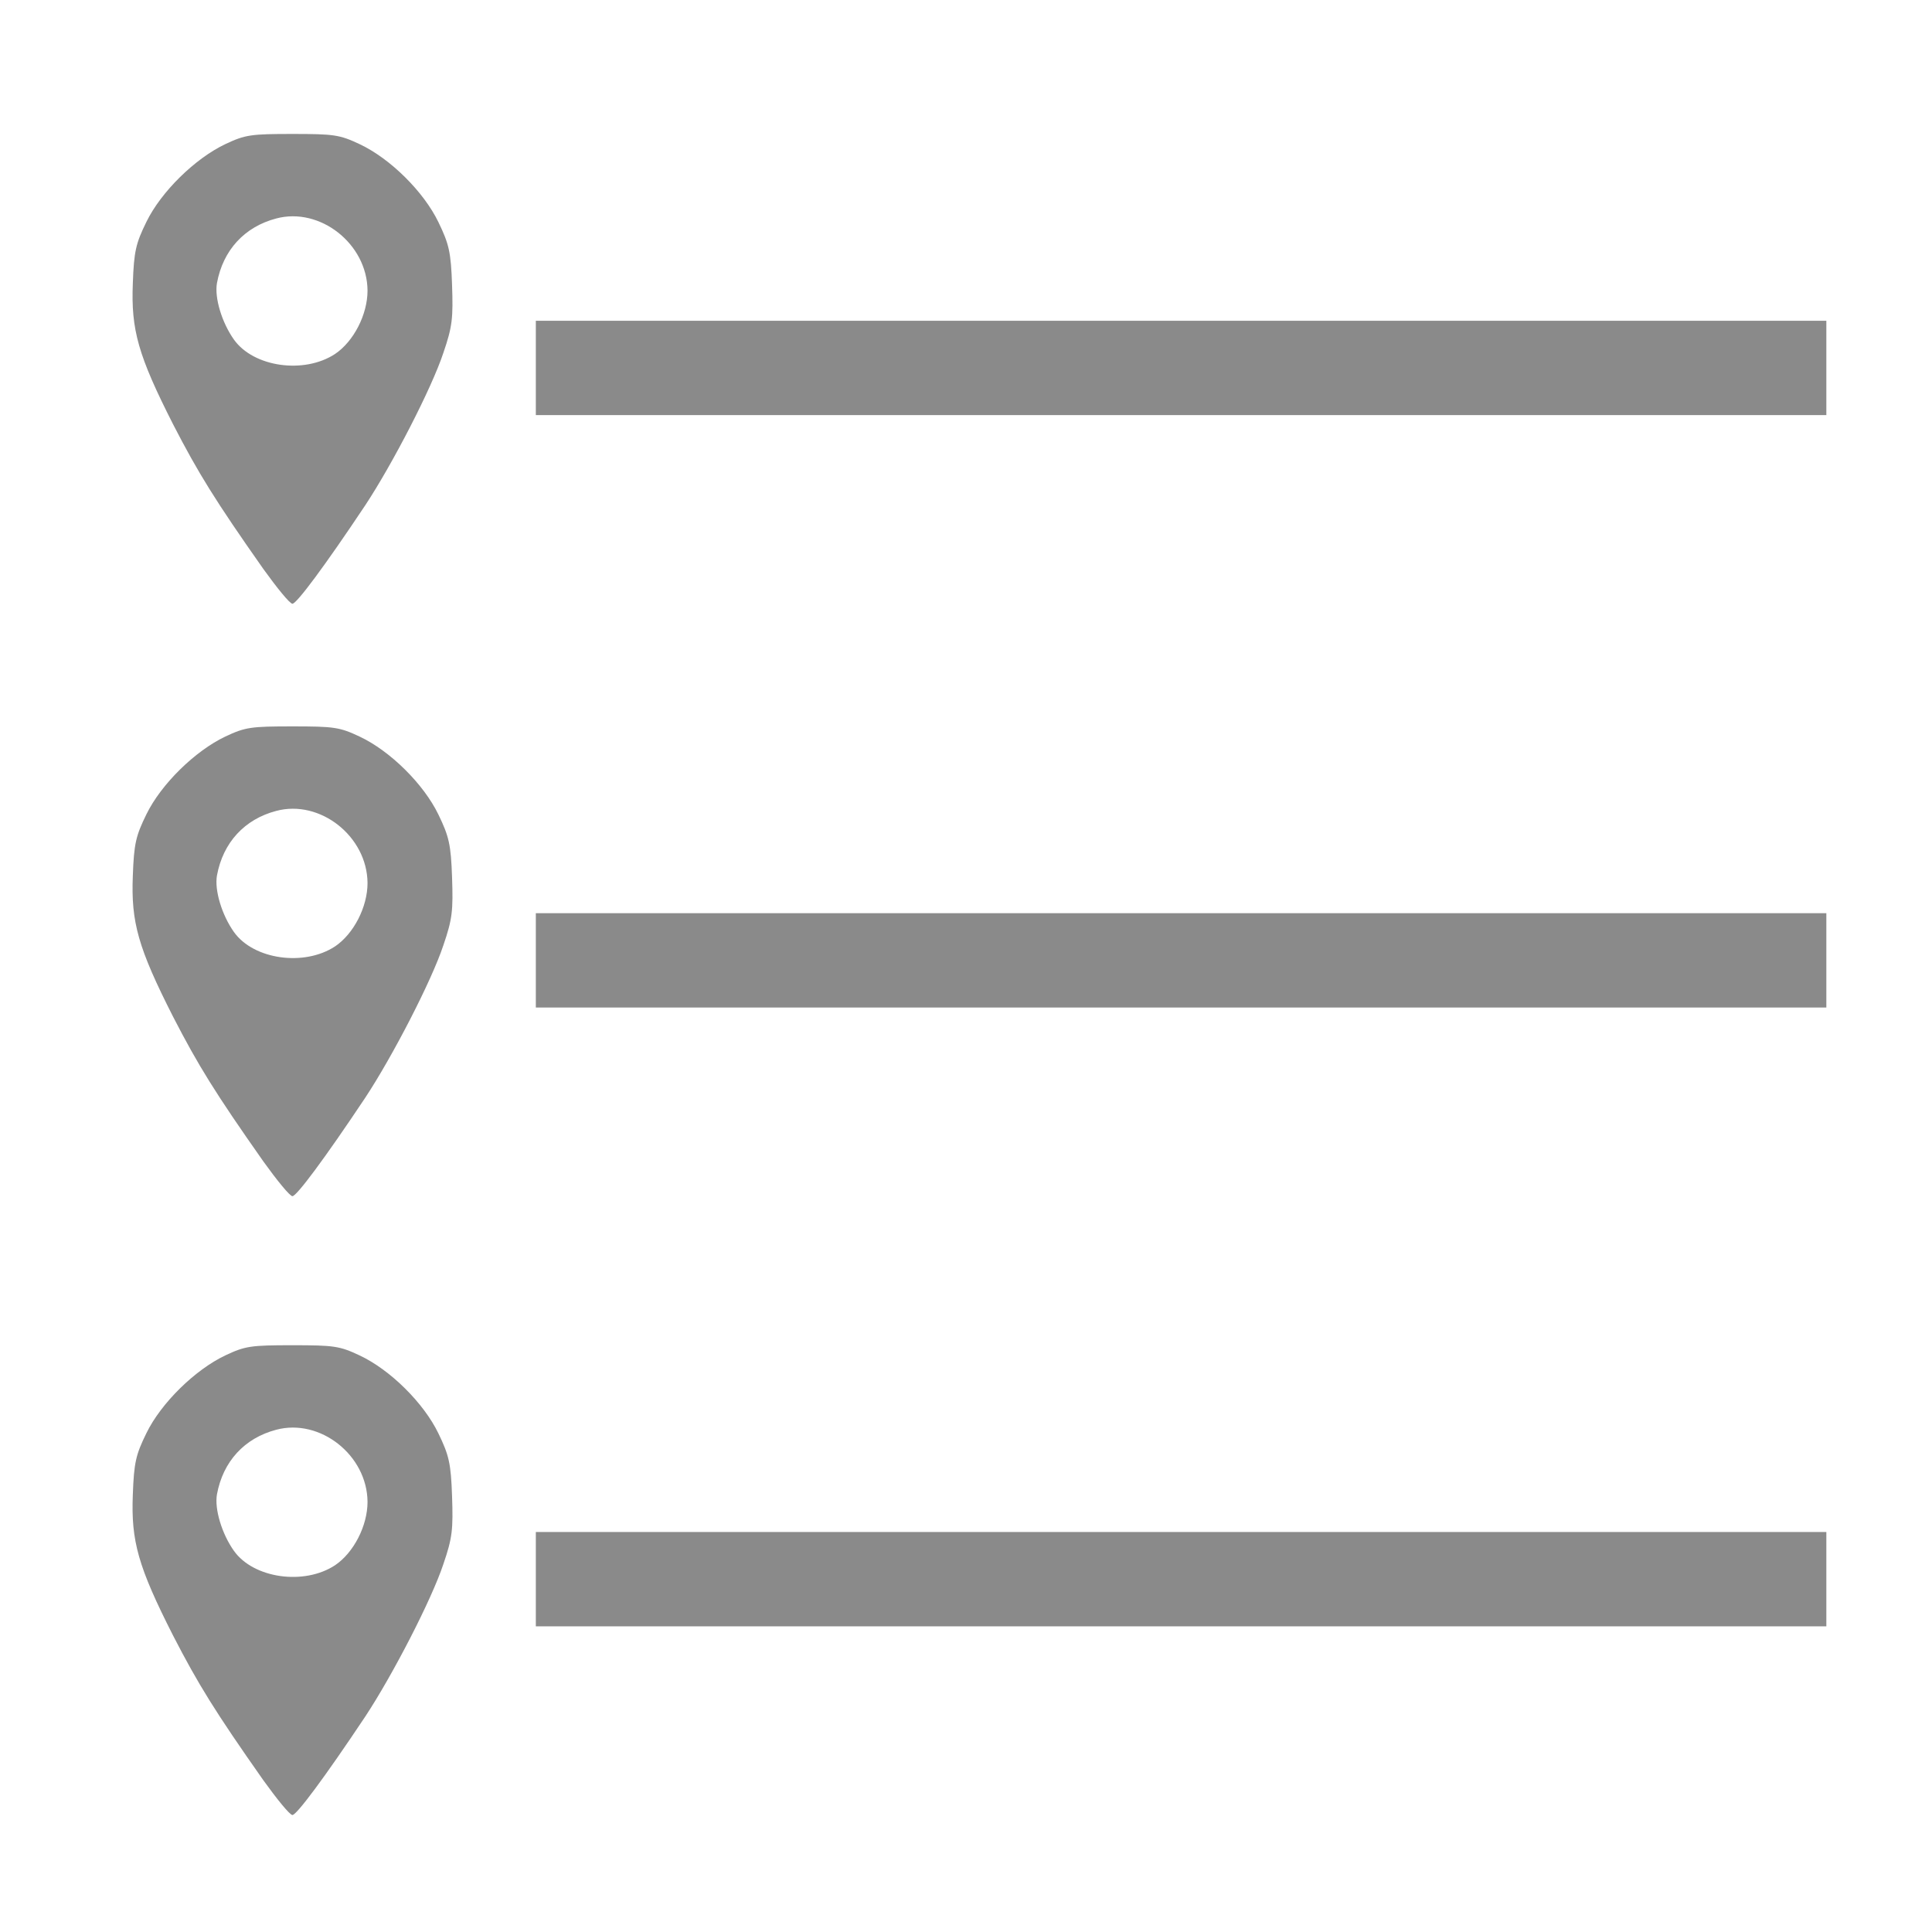
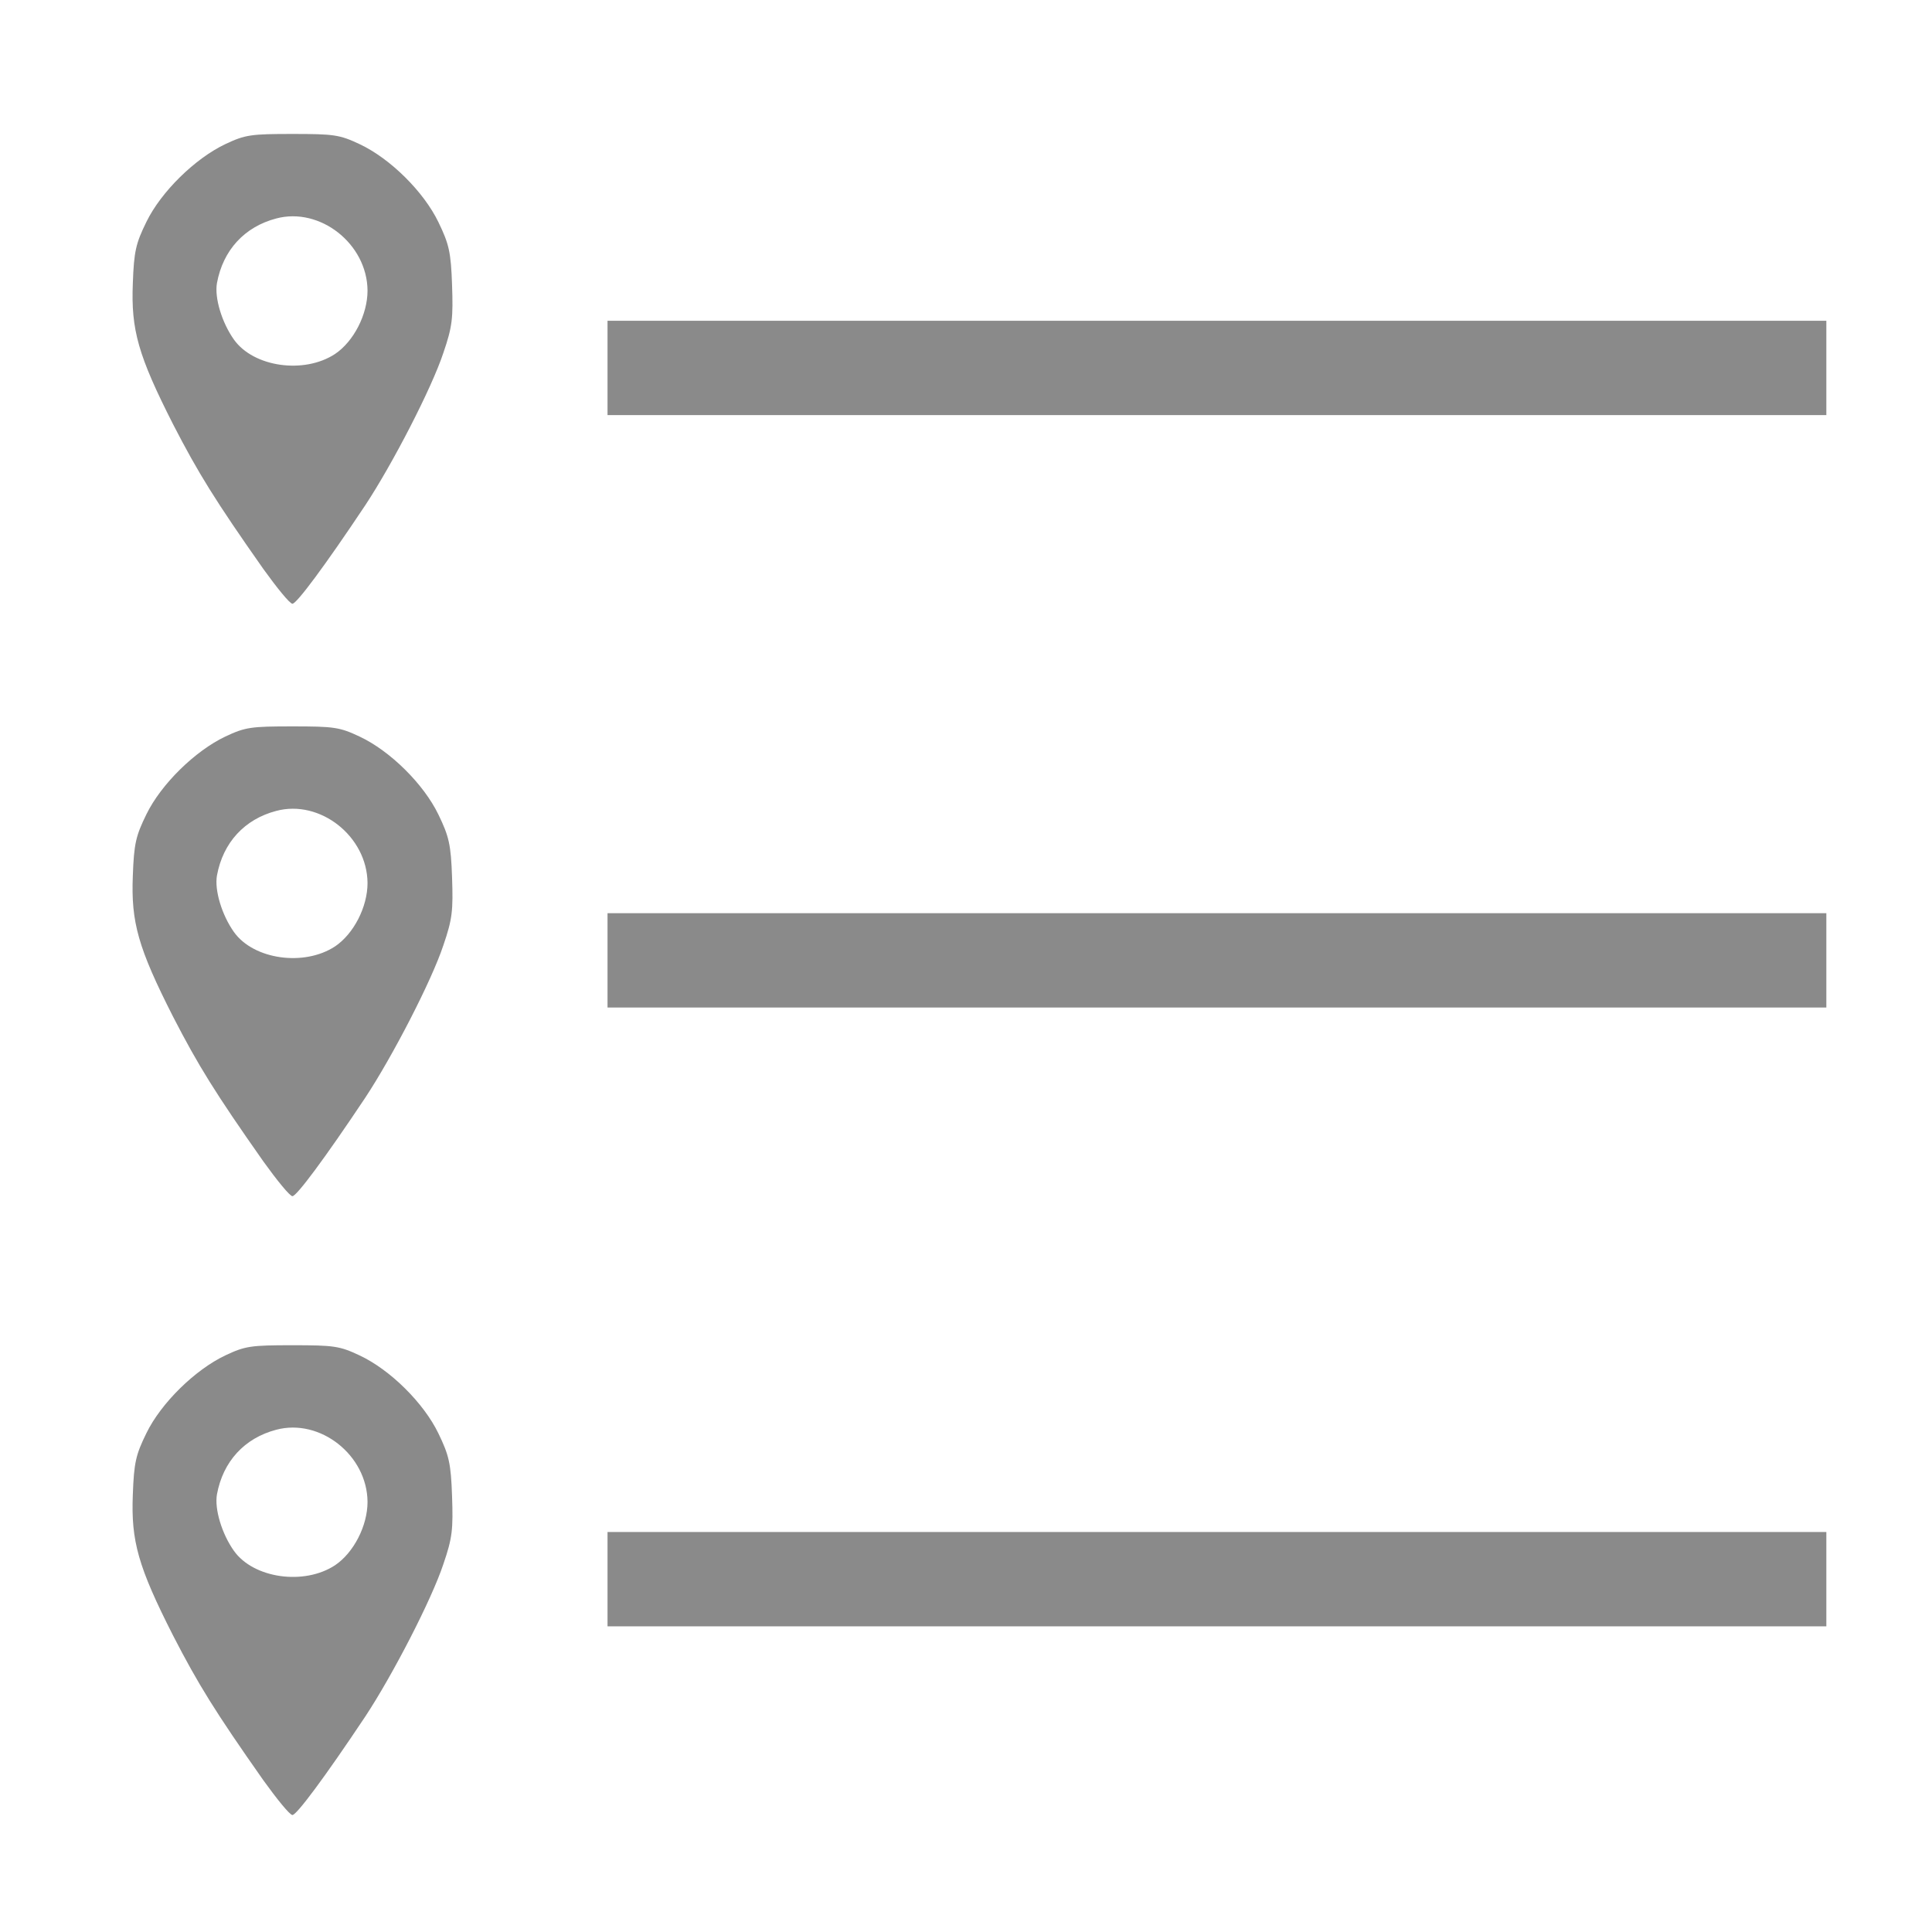
<svg xmlns="http://www.w3.org/2000/svg" version="1" width="512" height="512" viewBox="0 0 5120 5120">
  <g fill="#8a8a8a">
-     <path d="M698 4718c-128-182-173-255-239-383-93-183-112-251-107-374 3-85 8-106 36-163 39-80 129-168 209-206 53-25 68-27 178-27s125 2 178 27c81 38 170 126 209 207 28 58 33 79 36 166 3 88 1 110-23 180-31 94-135 295-207 404-108 162-182 261-193 261-7 0-41-42-77-92zm190-570c49-33 86-104 86-168-1-124-126-222-242-191-84 22-141 84-157 171-7 39 13 105 45 150 52 73 186 92 268 38zM1420 4185v-125h3420v250H1420v-125zM698 3078c-128-182-173-255-239-383-93-183-112-251-107-374 3-85 8-106 36-163 39-80 129-168 209-206 53-25 68-27 178-27s125 2 178 27c81 38 170 126 209 207 28 58 33 79 36 166 3 88 1 110-23 180-31 94-135 295-207 404-108 162-182 261-193 261-7 0-41-42-77-92zm190-570c49-33 86-104 86-168-1-124-126-222-242-191-84 22-141 84-157 171-7 39 13 105 45 150 52 73 186 92 268 38zM1420 2545v-125h3420v250H1420v-125zM698 1508c-128-182-173-255-239-383-93-183-112-251-107-374 3-85 8-106 36-163 39-80 129-168 209-206 53-25 68-27 178-27s125 2 178 27c81 38 170 126 209 207 28 58 33 79 36 166 3 88 1 110-23 180-31 94-135 295-207 404-108 162-182 261-193 261-7 0-41-42-77-92zm190-570c49-33 86-104 86-168-1-124-126-222-242-191-84 22-141 84-157 171-7 39 13 105 45 150 52 73 186 92 268 38zM1420 975V850h3420v250H1420V975z" />
+     <path d="M698 4718c-128-182-173-255-239-383-93-183-112-251-107-374 3-85 8-106 36-163 39-80 129-168 209-206 53-25 68-27 178-27s125 2 178 27c81 38 170 126 209 207 28 58 33 79 36 166 3 88 1 110-23 180-31 94-135 295-207 404-108 162-182 261-193 261-7 0-41-42-77-92zm190-570c49-33 86-104 86-168-1-124-126-222-242-191-84 22-141 84-157 171-7 39 13 105 45 150 52 73 186 92 268 38zM1610 4185v-125h3230v250H1610v-125zM698 3078c-128-182-173-255-239-383-93-183-112-251-107-374 3-85 8-106 36-163 39-80 129-168 209-206 53-25 68-27 178-27s125 2 178 27c81 38 170 126 209 207 28 58 33 79 36 166 3 88 1 110-23 180-31 94-135 295-207 404-108 162-182 261-193 261-7 0-41-42-77-92zm190-570c49-33 86-104 86-168-1-124-126-222-242-191-84 22-141 84-157 171-7 39 13 105 45 150 52 73 186 92 268 38zM1610 2545v-125h3230v250H1610v-125zM698 1508c-128-182-173-255-239-383-93-183-112-251-107-374 3-85 8-106 36-163 39-80 129-168 209-206 53-25 68-27 178-27s125 2 178 27c81 38 170 126 209 207 28 58 33 79 36 166 3 88 1 110-23 180-31 94-135 295-207 404-108 162-182 261-193 261-7 0-41-42-77-92zm190-570c49-33 86-104 86-168-1-124-126-222-242-191-84 22-141 84-157 171-7 39 13 105 45 150 52 73 186 92 268 38zM1610 975V850h3230v250H1610V975z" />
  </g>
</svg>
